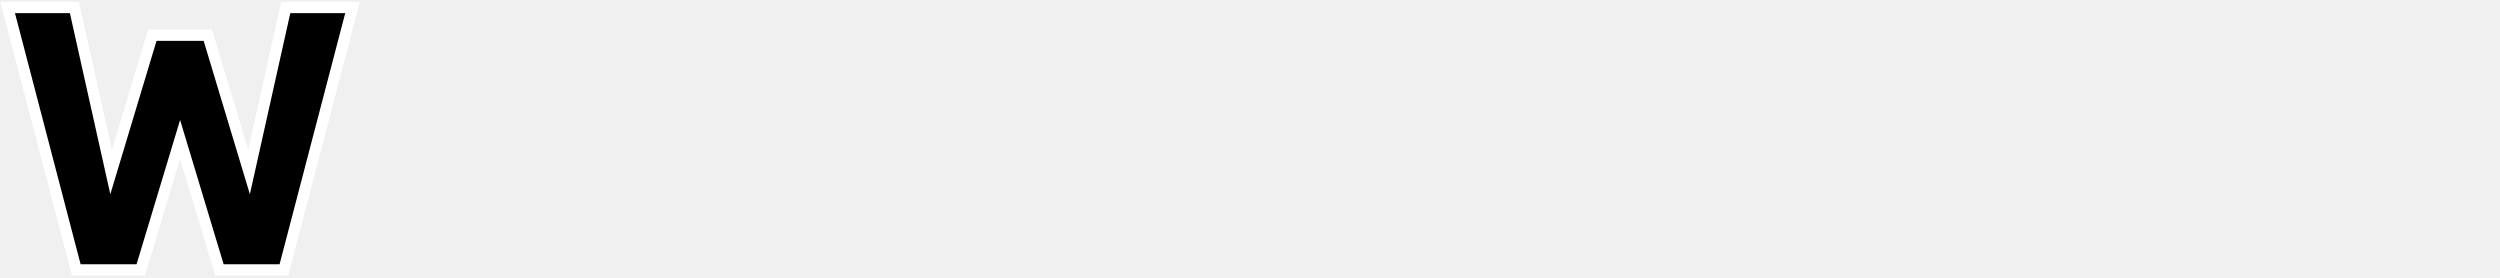
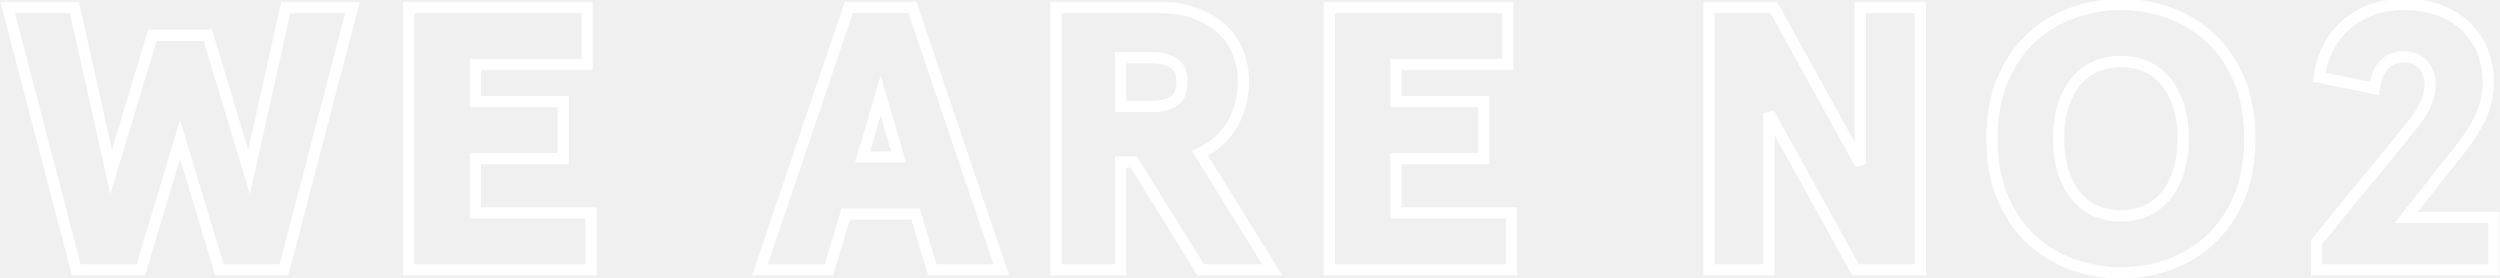
<svg xmlns="http://www.w3.org/2000/svg" width="667" height="74" viewBox="0 0 667 74">
-   <path d="M94.05 2l-18.3 70h-17.2l-10.5-34.8L37.55 72h-17.2L2.05 2h17.8l9.8 43.9 11-36.5h14.8l11 36.5L76.25 2h17.8zm447.6 448v15.2h-29.8v9.9h23.4v15.2h-23.4v14.5h30.8V520h-48.6v-70h47.6zm87.6 55.1h-18.6l-4.5 14.9h-18.4l23.7-70h17l23.7 70h-18.4l-4.5-14.9zm-14.1-15.2h9.6l-4.8-16.4-4.8 16.4zm72.3 1.3h-3.5V520h-17.2v-70h27.7c3.467 0 6.583.5 9.35 1.5 2.767 1 5.117 2.367 7.05 4.1 1.933 1.733 3.4 3.833 4.4 6.3 1 2.467 1.5 5.133 1.5 8 0 4.133-1 7.9-3 11.3-2 3.4-4.867 5.967-8.6 7.7l19.3 31.1h-19.1l-17.9-28.8zm5-14.8c2.333 0 4.233-.467 5.7-1.4 1.467-.933 2.2-2.633 2.2-5.1 0-2.467-.733-4.167-2.2-5.1-1.467-.933-3.367-1.4-5.7-1.4h-8.5v13h8.5zm94.8-26.4v15.2h-29.8v9.9h23.4v15.2h-23.4v14.5h30.8V520h-48.6v-70h47.6zm110.1 0v70h-17.3l-23.1-41.8V520h-16v-70h17.3l23.1 41.8V450h16zm53.5-.8c4.4 0 8.667.733 12.8 2.2 4.133 1.467 7.8 3.667 11 6.6s5.767 6.65 7.7 11.15c1.933 4.5 2.9 9.783 2.9 15.85s-.967 11.35-2.9 15.85c-1.933 4.5-4.5 8.217-7.7 11.15s-6.867 5.133-11 6.6c-4.133 1.467-8.4 2.2-12.8 2.2s-8.667-.733-12.8-2.2c-4.133-1.467-7.8-3.667-11-6.6s-5.767-6.65-7.7-11.15c-1.933-4.5-2.9-9.783-2.9-15.85s.967-11.35 2.9-15.85c1.933-4.5 4.5-8.217 7.7-11.15s6.867-5.133 11-6.6c4.133-1.467 8.4-2.2 12.8-2.2zm0 15.2c-2.267 0-4.4.4-6.4 1.2-2 .8-3.75 2.05-5.25 3.75-1.5 1.7-2.7 3.85-3.6 6.45-.9 2.6-1.35 5.667-1.35 9.2 0 3.533.45 6.6 1.35 9.2.9 2.6 2.1 4.75 3.6 6.45 1.5 1.7 3.25 2.95 5.25 3.75 2 .8 4.133 1.2 6.4 1.2 2.267 0 4.4-.4 6.4-1.2 2-.8 3.75-2.05 5.25-3.75 1.5-1.7 2.7-3.85 3.6-6.45.9-2.6 1.35-5.667 1.35-9.2 0-3.533-.45-6.6-1.35-9.2-.9-2.6-2.1-4.75-3.6-6.45-1.5-1.7-3.25-2.95-5.25-3.75-2-.8-4.133-1.2-6.4-1.2zm52.2 48.2l25.6-31.3c1.4-1.733 2.533-3.5 3.4-5.3.867-1.8 1.3-3.667 1.3-5.6 0-2-.617-3.7-1.85-5.1-1.233-1.4-2.917-2.1-5.05-2.1-2.467 0-4.333.767-5.6 2.3-1.267 1.533-2.067 3.567-2.4 6.1l-14.7-3c.333-2.533 1.05-4.967 2.15-7.3 1.1-2.333 2.6-4.4 4.5-6.2 1.9-1.8 4.183-3.233 6.85-4.3 2.667-1.067 5.733-1.6 9.2-1.6 3.6 0 6.783.533 9.55 1.6 2.767 1.067 5.1 2.517 7 4.35 1.9 1.833 3.35 4.017 4.35 6.55 1 2.533 1.5 5.267 1.5 8.2 0 3.467-.717 6.667-2.15 9.6-1.433 2.933-3.383 5.933-5.85 9l-13.9 17.5h23.4v14h-47.3v-7.4z" stroke="#fff" stroke-width="3" fill="#000" />
+   <path d="M94.05 2l-18.3 70h-17.2l-10.5-34.8L37.55 72h-17.2L2.05 2h17.8l9.8 43.9 11-36.5h14.8l11 36.5L76.25 2h17.8zm62.6 0v15.2h-29.8v9.9h23.4v15.2h-23.4v14.5h30.8V72h-48.6V2h47.6zm87.6 55.1h-18.6l-4.5 14.9h-18.4l23.7-70h17l23.7 70h-18.4l-4.5-14.9zm-14.1-15.2h9.6l-4.8-16.4-4.8 16.4zm72.3 1.3h-3.5V72h-17.2V2h27.7c3.467 0 6.583.5 9.35 1.5 2.767 1 5.117 2.367 7.05 4.1 1.933 1.733 3.4 3.833 4.4 6.3 1 2.467 1.5 5.133 1.5 8 0 4.133-1 7.9-3 11.3-2 3.4-4.867 5.967-8.6 7.7l19.3 31.1h-19.1l-17.9-28.8zm5-14.8c2.333 0 4.233-.467 5.7-1.4 1.467-.933 2.2-2.633 2.2-5.1 0-2.467-.733-4.167-2.2-5.1-1.467-.933-3.367-1.4-5.7-1.4h-8.5v13h8.5zM402.25 2v15.2h-29.8v9.9h23.4v15.2h-23.4v14.5h30.8V72h-48.6V2h47.6zm110.1 0v70h-17.3l-23.1-41.8V72h-16V2h17.3l23.1 41.8V2h16zm53.5-.8c4.4 0 8.667.733 12.8 2.2 4.133 1.467 7.8 3.667 11 6.6s5.767 6.65 7.7 11.15c1.933 4.5 2.9 9.783 2.9 15.85s-.967 11.35-2.9 15.85c-1.933 4.5-4.5 8.217-7.7 11.15s-6.867 5.133-11 6.6a37.999 37.999 0 0 1-12.8 2.2c-4.4 0-8.667-.733-12.8-2.2-4.133-1.467-7.8-3.667-11-6.6s-5.767-6.65-7.7-11.15c-1.933-4.5-2.9-9.783-2.9-15.85s.967-11.35 2.9-15.85c1.933-4.5 4.5-8.217 7.7-11.15s6.867-5.133 11-6.6a37.99 37.99 0 0 1 12.8-2.2zm0 15.2c-2.267 0-4.4.4-6.4 1.2-2 .8-3.75 2.05-5.25 3.75-1.5 1.7-2.7 3.85-3.6 6.45-.9 2.6-1.35 5.667-1.35 9.2 0 3.533.45 6.6 1.35 9.2.9 2.6 2.1 4.75 3.6 6.45 1.5 1.7 3.25 2.95 5.25 3.75 2 .8 4.133 1.2 6.4 1.2 2.267 0 4.4-.4 6.4-1.2 2-.8 3.75-2.05 5.25-3.75 1.5-1.7 2.7-3.85 3.6-6.45.9-2.6 1.35-5.667 1.35-9.2 0-3.533-.45-6.6-1.35-9.2-.9-2.6-2.1-4.75-3.6-6.45-1.5-1.7-3.25-2.95-5.25-3.75-2-.8-4.133-1.2-6.4-1.2zm52.2 48.2l25.6-31.3c1.4-1.733 2.533-3.5 3.4-5.3.867-1.8 1.3-3.667 1.3-5.6 0-2-.617-3.7-1.85-5.1-1.233-1.4-2.917-2.1-5.05-2.1-2.467 0-4.333.767-5.6 2.3-1.267 1.533-2.067 3.567-2.4 6.1l-14.7-3a24.524 24.524 0 0 1 2.15-7.3c1.1-2.333 2.6-4.4 4.5-6.2 1.9-1.8 4.183-3.233 6.85-4.3 2.667-1.067 5.733-1.6 9.2-1.6 3.6 0 6.783.533 9.55 1.6 2.767 1.067 5.1 2.517 7 4.35 1.9 1.833 3.35 4.017 4.35 6.55 1 2.533 1.5 5.267 1.5 8.2 0 3.467-.717 6.667-2.15 9.6-1.433 2.933-3.383 5.933-5.85 9L641.95 58h23.4v14h-47.3v-7.4z" stroke="#FFF" stroke-width="3" fill-rule="evenodd" fill-opacity="0" />
</svg>
